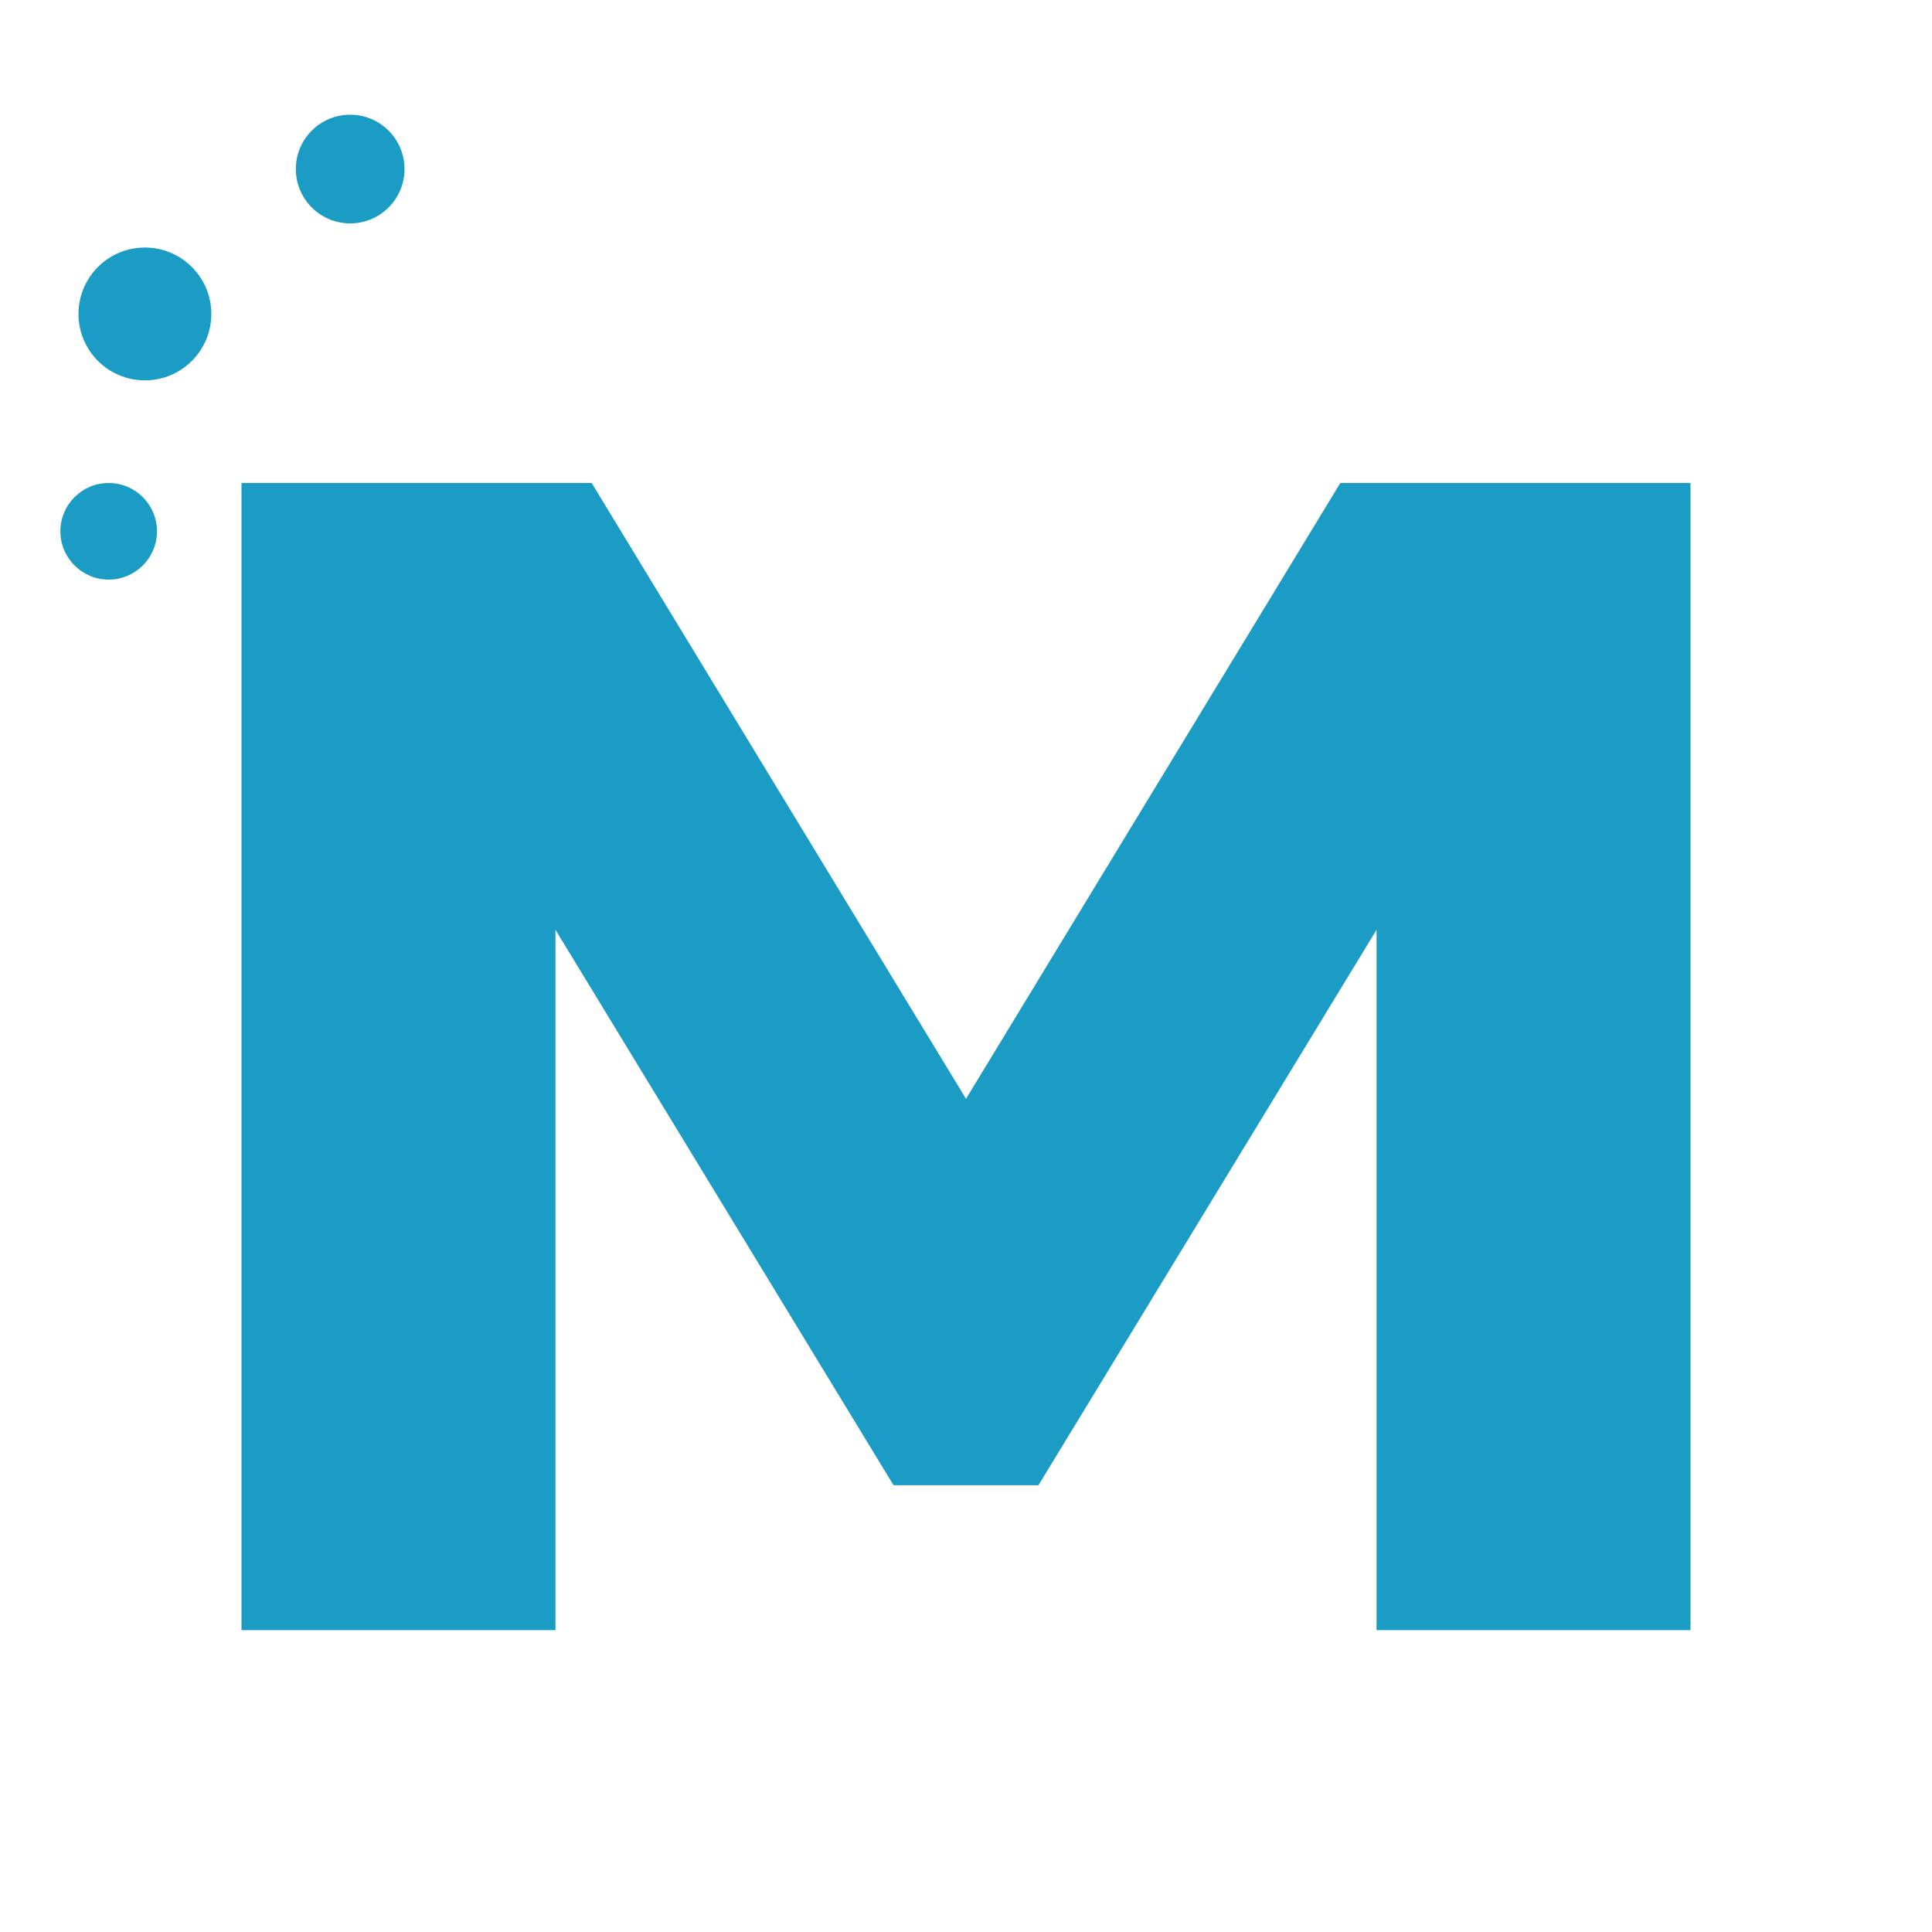
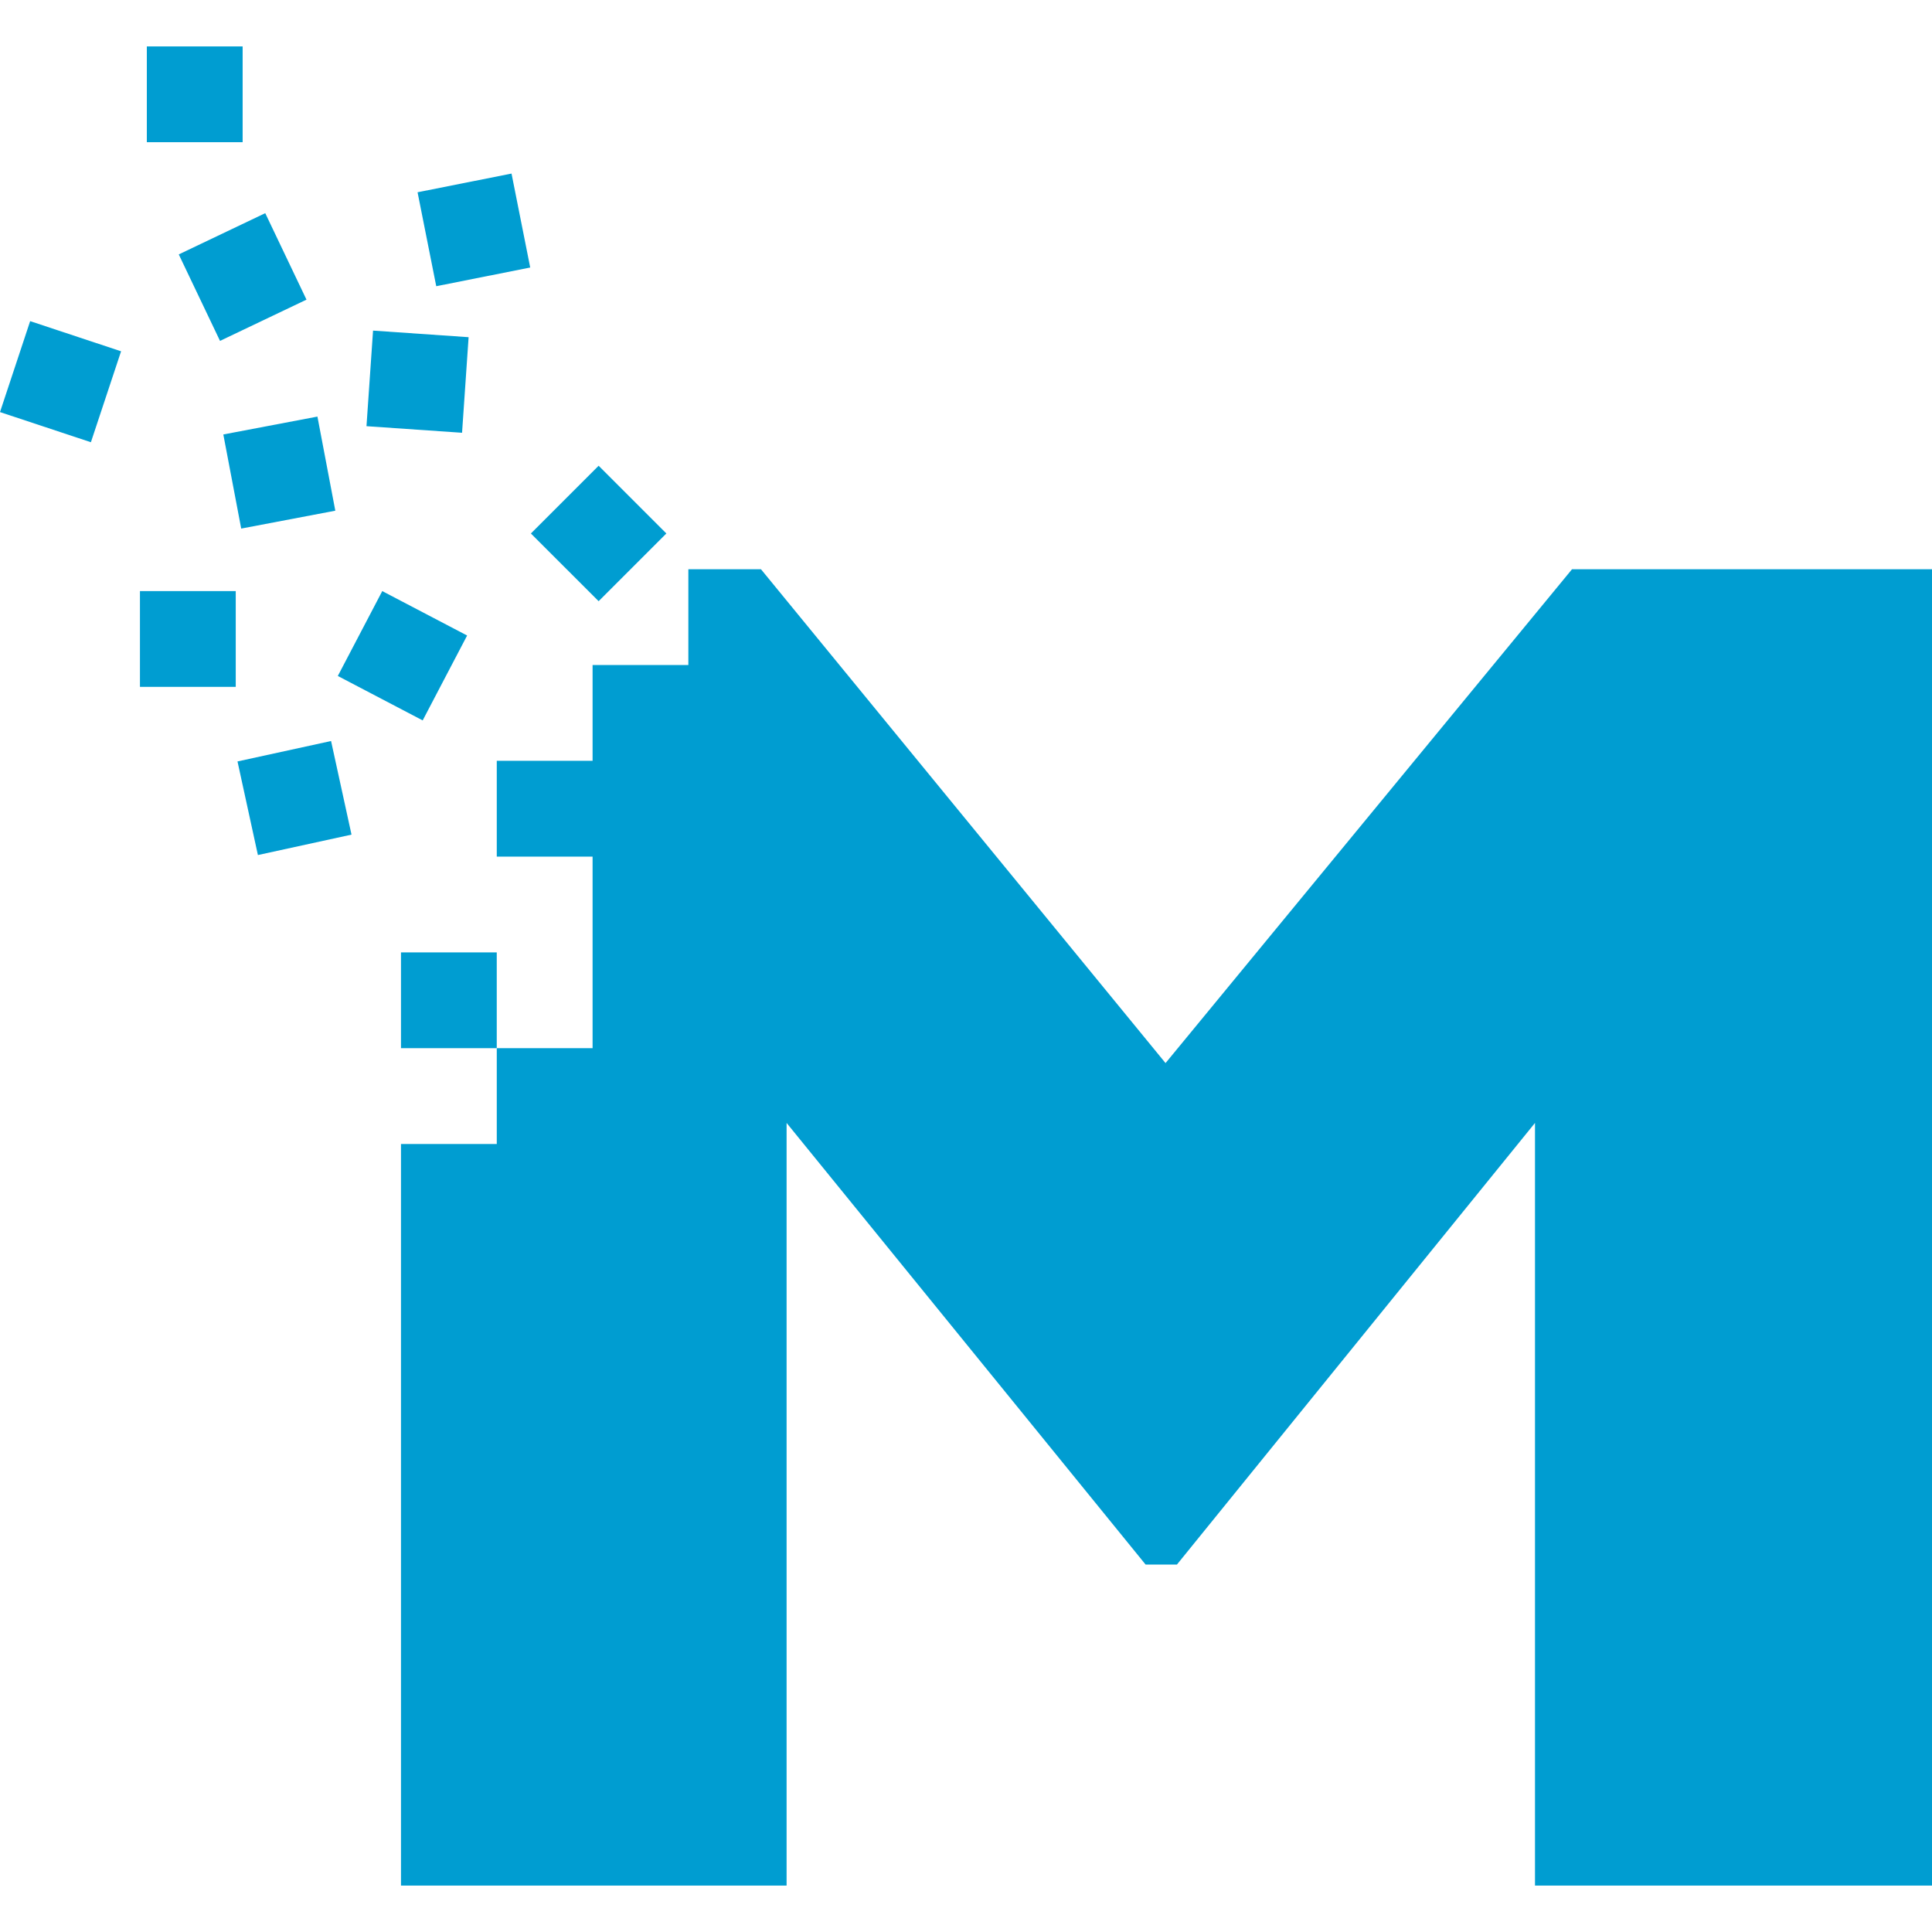
- <svg xmlns="http://www.w3.org/2000/svg" viewBox="0 0 16 16" width="16" height="16">
-   <path d="M2 13.5V4h2.9L8 9.1 11.1 4H14v9.5h-2.6V7.7L8.6 12.3H7.4L4.6 7.7v5.8z" fill="#1a9cc4" />
-   <g fill="#1a9cc4">
-     <circle cx="1.2" cy="2.6" r="0.55" />
-     <circle cx="2.9" cy="1.4" r="0.45" />
-     <circle cx="0.9" cy="4.4" r="0.4" />
-   </g>
+ <svg xmlns="http://www.w3.org/2000/svg" width="16" height="16" viewBox="0 0 1000 1000">
+   <path fill="#009dd1" d="M813.68 294.63l-210.4 255.62-209.41-255.62h-37.58v49.58h-49.57v49.58h-49.59v49.59h49.59v99.15h-49.59v49.6h-49.58v383.84h199.59V581.23l185.82 228.58h16.22l185.33-228.58v394.74H1000V294.63H813.68z" />
+   <path fill="#009dd1" d="M207.55 492.96h49.57v49.58h-49.57zM92.53 131.685l44.76-21.349 21.348 44.76-44.759 21.349zM76 24.03h49.59v49.58H76zM274.79 276.13l35.06 35.05 35.06-35.05-35.06-35.06-35.06 35.06zM189.69 220.59l49.47 3.41 3.39-49.47-49.46-3.41-3.4 49.47zM216.129 99.515l48.637-9.675 9.673 48.628-48.638 9.674zM0 213.29l47.05 15.61 15.62-47.07-47.06-15.61L0 213.29zM115.591 224.881l48.709-9.256 9.256 48.708-48.708 9.256zM174.85 349.88l43.93 23 23-43.94-43.92-22.99-23.01 43.93zM133.49 442.57L181.94 432l-10.58-48.45-48.43 10.57 10.56 48.45zM72.44 305.95h49.58v49.57H72.44z" />
</svg>
